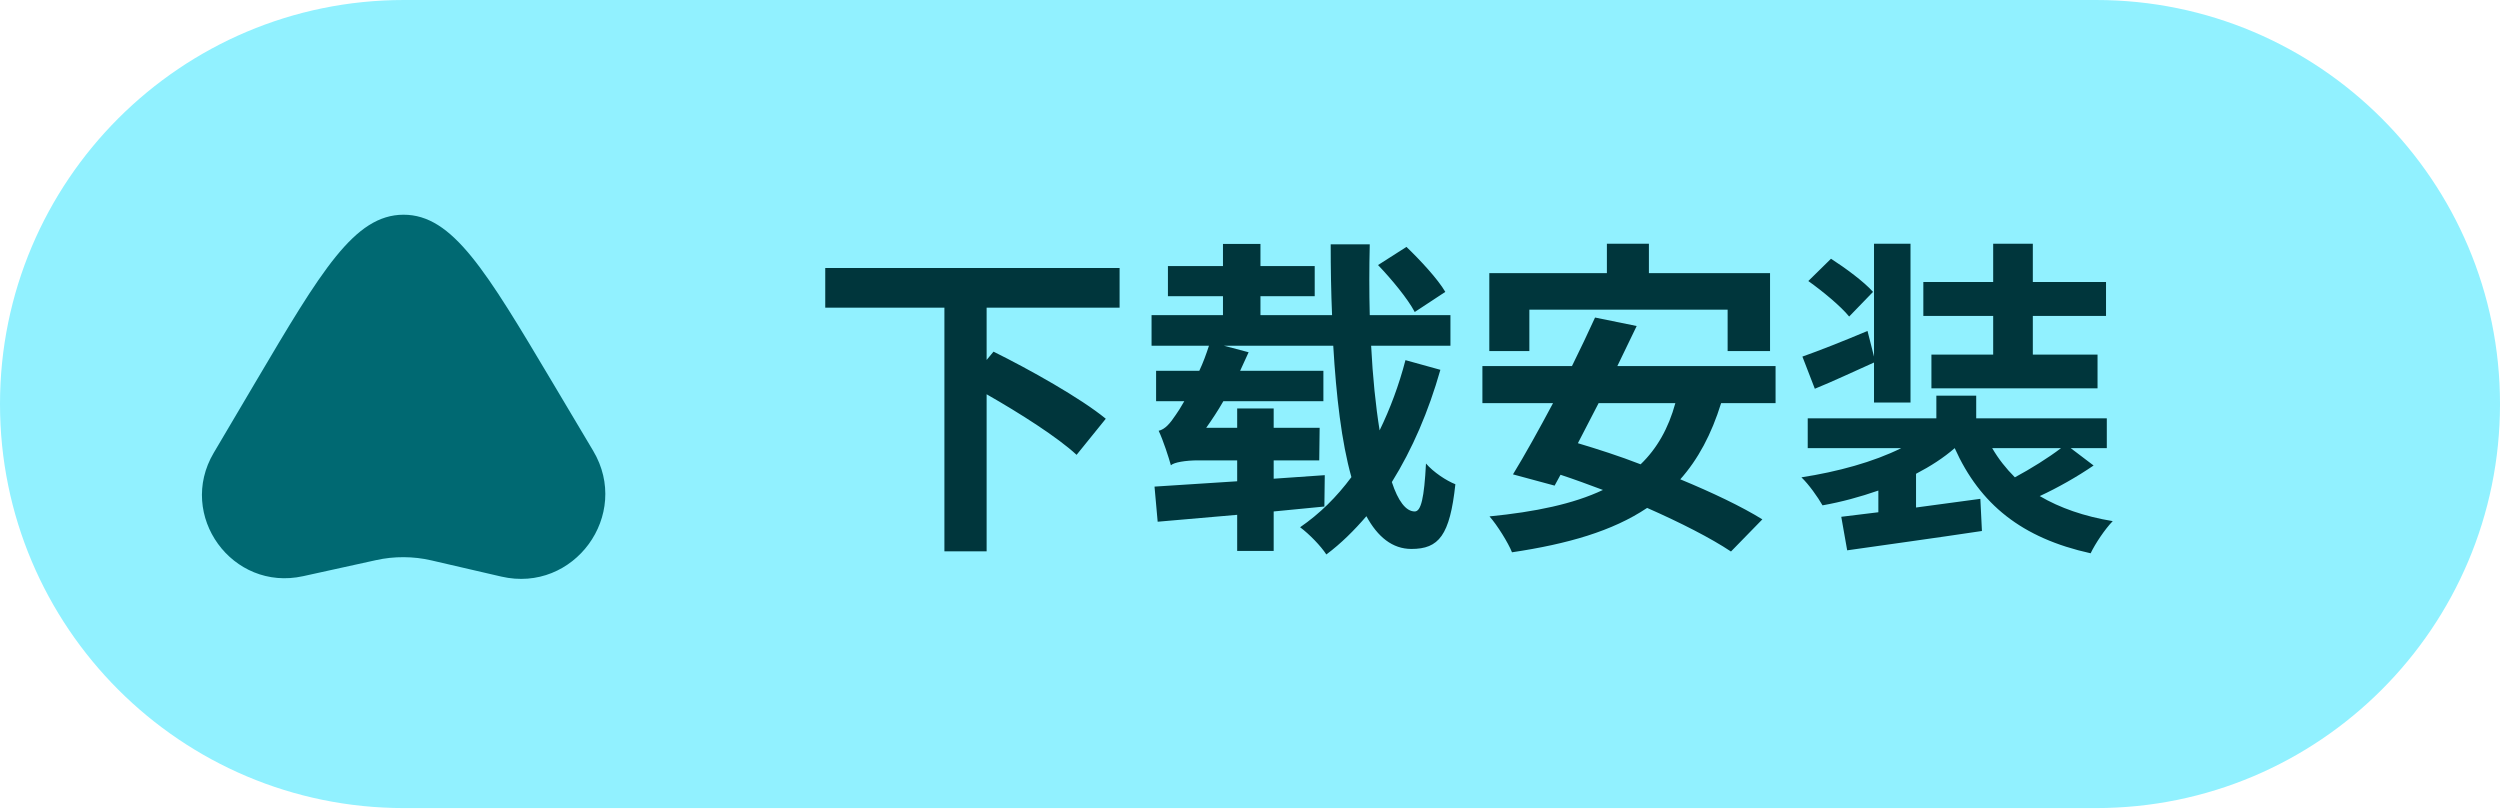
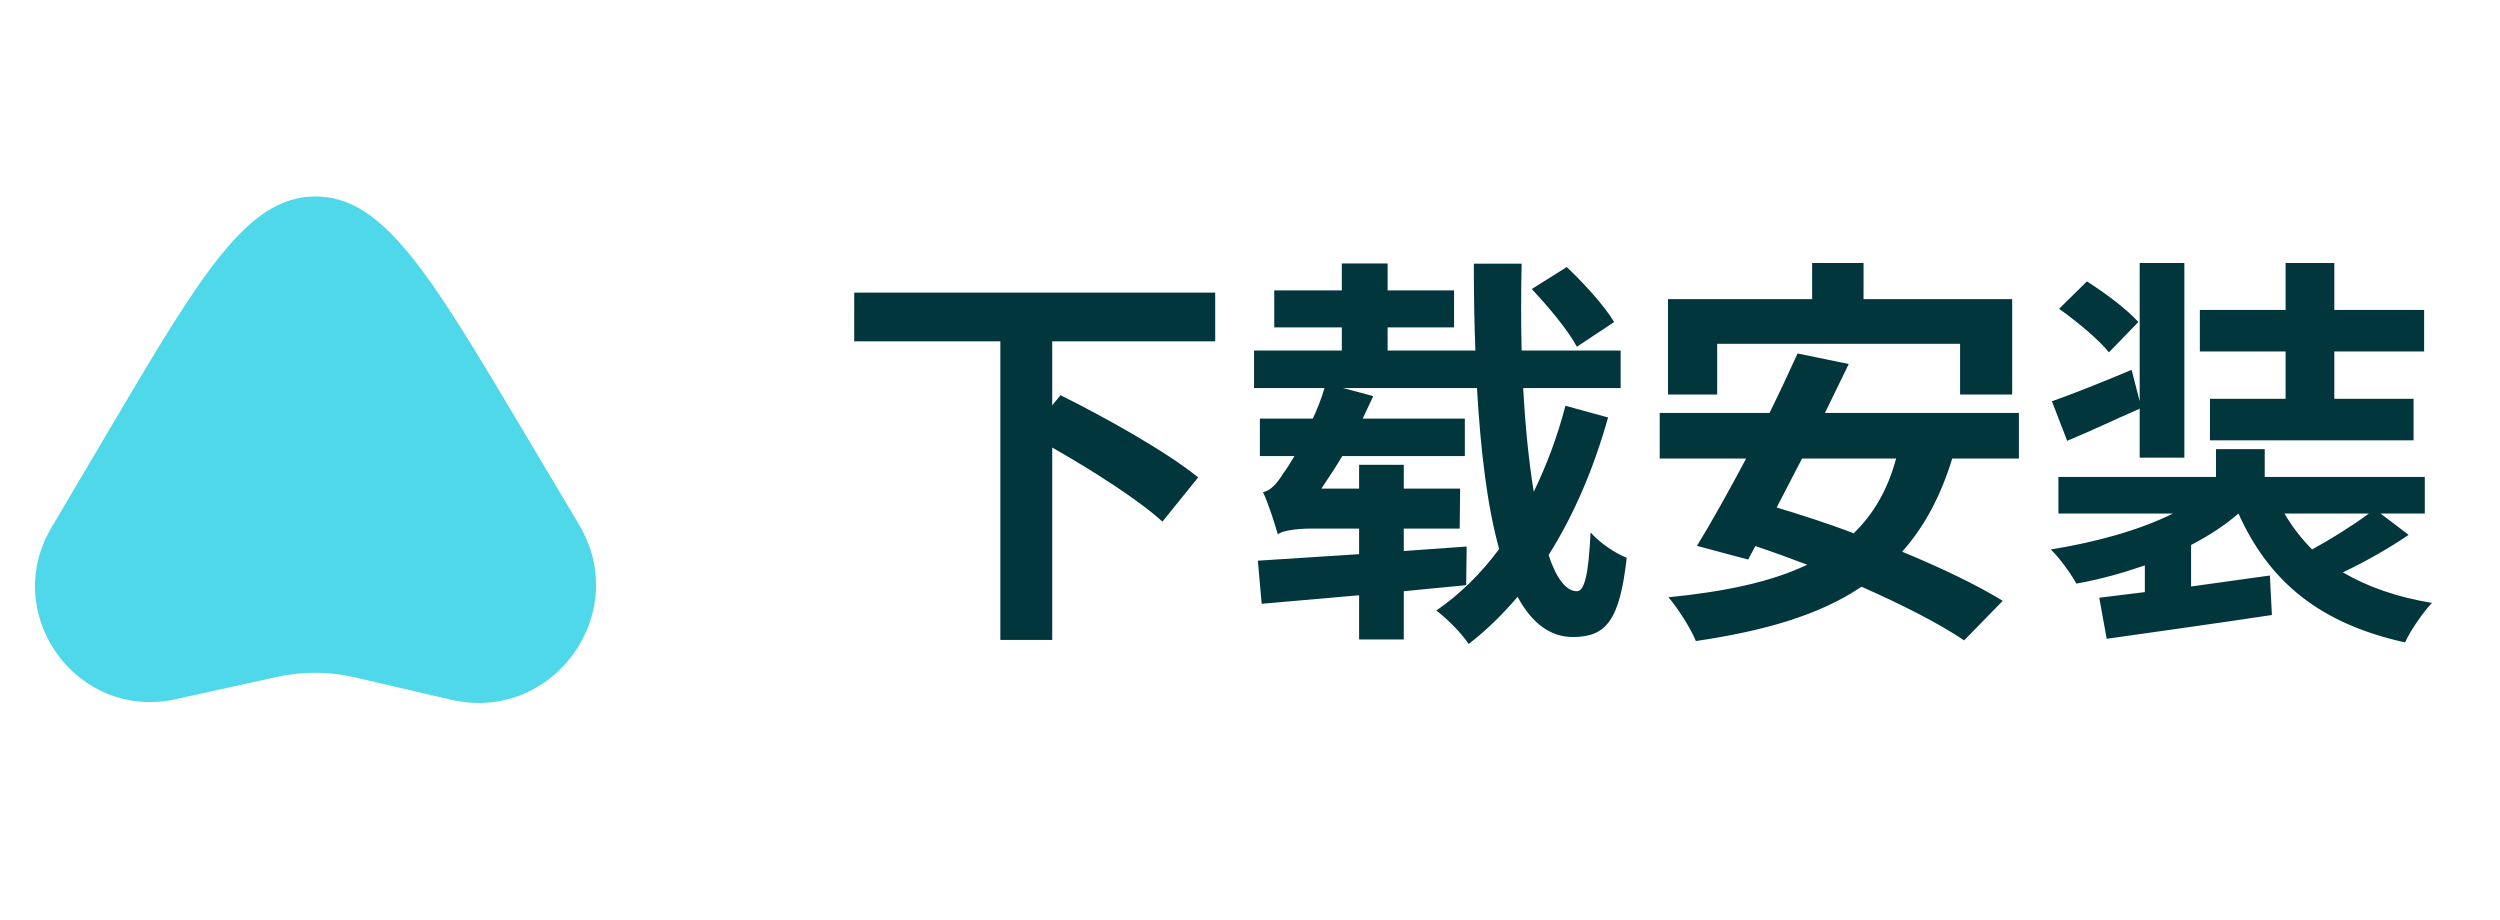
- <svg xmlns="http://www.w3.org/2000/svg" width="198" height="64" viewBox="0 0 198 64" role="img" aria-label="下载安装">
-   <rect width="198" height="64" rx="32.0" fill="#91F1FF" />
-   <path transform="translate(14.0 14.0) scale(0.36)" d="M49.94 83.69C47.89 83.68 45.85 83.89 43.84 84.34C38.49 85.52 33.14 86.69 27.80 87.87C12.20 91.32 0.00 74.49 8.13 60.74C11.18 55.57 14.24 50.40 17.29 45.23C31.81 20.66 39.07 8.37 49.88 8.35C60.69 8.34 67.99 20.60 82.59 45.13C85.60 50.18 88.60 55.24 91.61 60.29C100.00 74.39 87.38 91.66 71.40 87.96C66.28 86.77 61.15 85.59 56.03 84.40C54.03 83.93 51.98 83.70 49.94 83.69Z" fill="#006972" />
-   <text x="64.0" y="41.4" font-family="'Google Sans','Product Sans','HarmonyOS Sans SC','MiSans','PingFang SC','Noto Sans SC','Microsoft YaHei',system-ui,sans-serif" font-size="26" font-weight="700" fill="#00363C" text-anchor="start">下载安装</text>
+ <svg xmlns="http://www.w3.org/2000/svg" width="174" height="64" viewBox="0 0 174 64" role="img" aria-label="下载安装">
+   <path transform="translate(0.0 10.0) scale(0.44)" d="M49.94 83.69C47.89 83.68 45.85 83.89 43.84 84.34C38.49 85.52 33.14 86.69 27.80 87.87C12.20 91.32 0.00 74.49 8.13 60.74C11.18 55.57 14.24 50.40 17.29 45.23C31.81 20.66 39.07 8.37 49.88 8.35C60.69 8.34 67.99 20.60 82.59 45.13C85.60 50.18 88.60 55.24 91.61 60.29C100.00 74.39 87.38 91.66 71.40 87.96C66.28 86.77 61.15 85.59 56.03 84.40C54.03 83.93 51.98 83.70 49.94 83.69Z" fill="#4ED8E9" />
+   <text x="58.0" y="42.1" font-family="'Google Sans','Product Sans','HarmonyOS Sans SC','MiSans','PingFang SC','Noto Sans SC','Microsoft YaHei',system-ui,sans-serif" font-size="28" font-weight="700" fill="#00363C" text-anchor="start">下载安装</text>
</svg>
